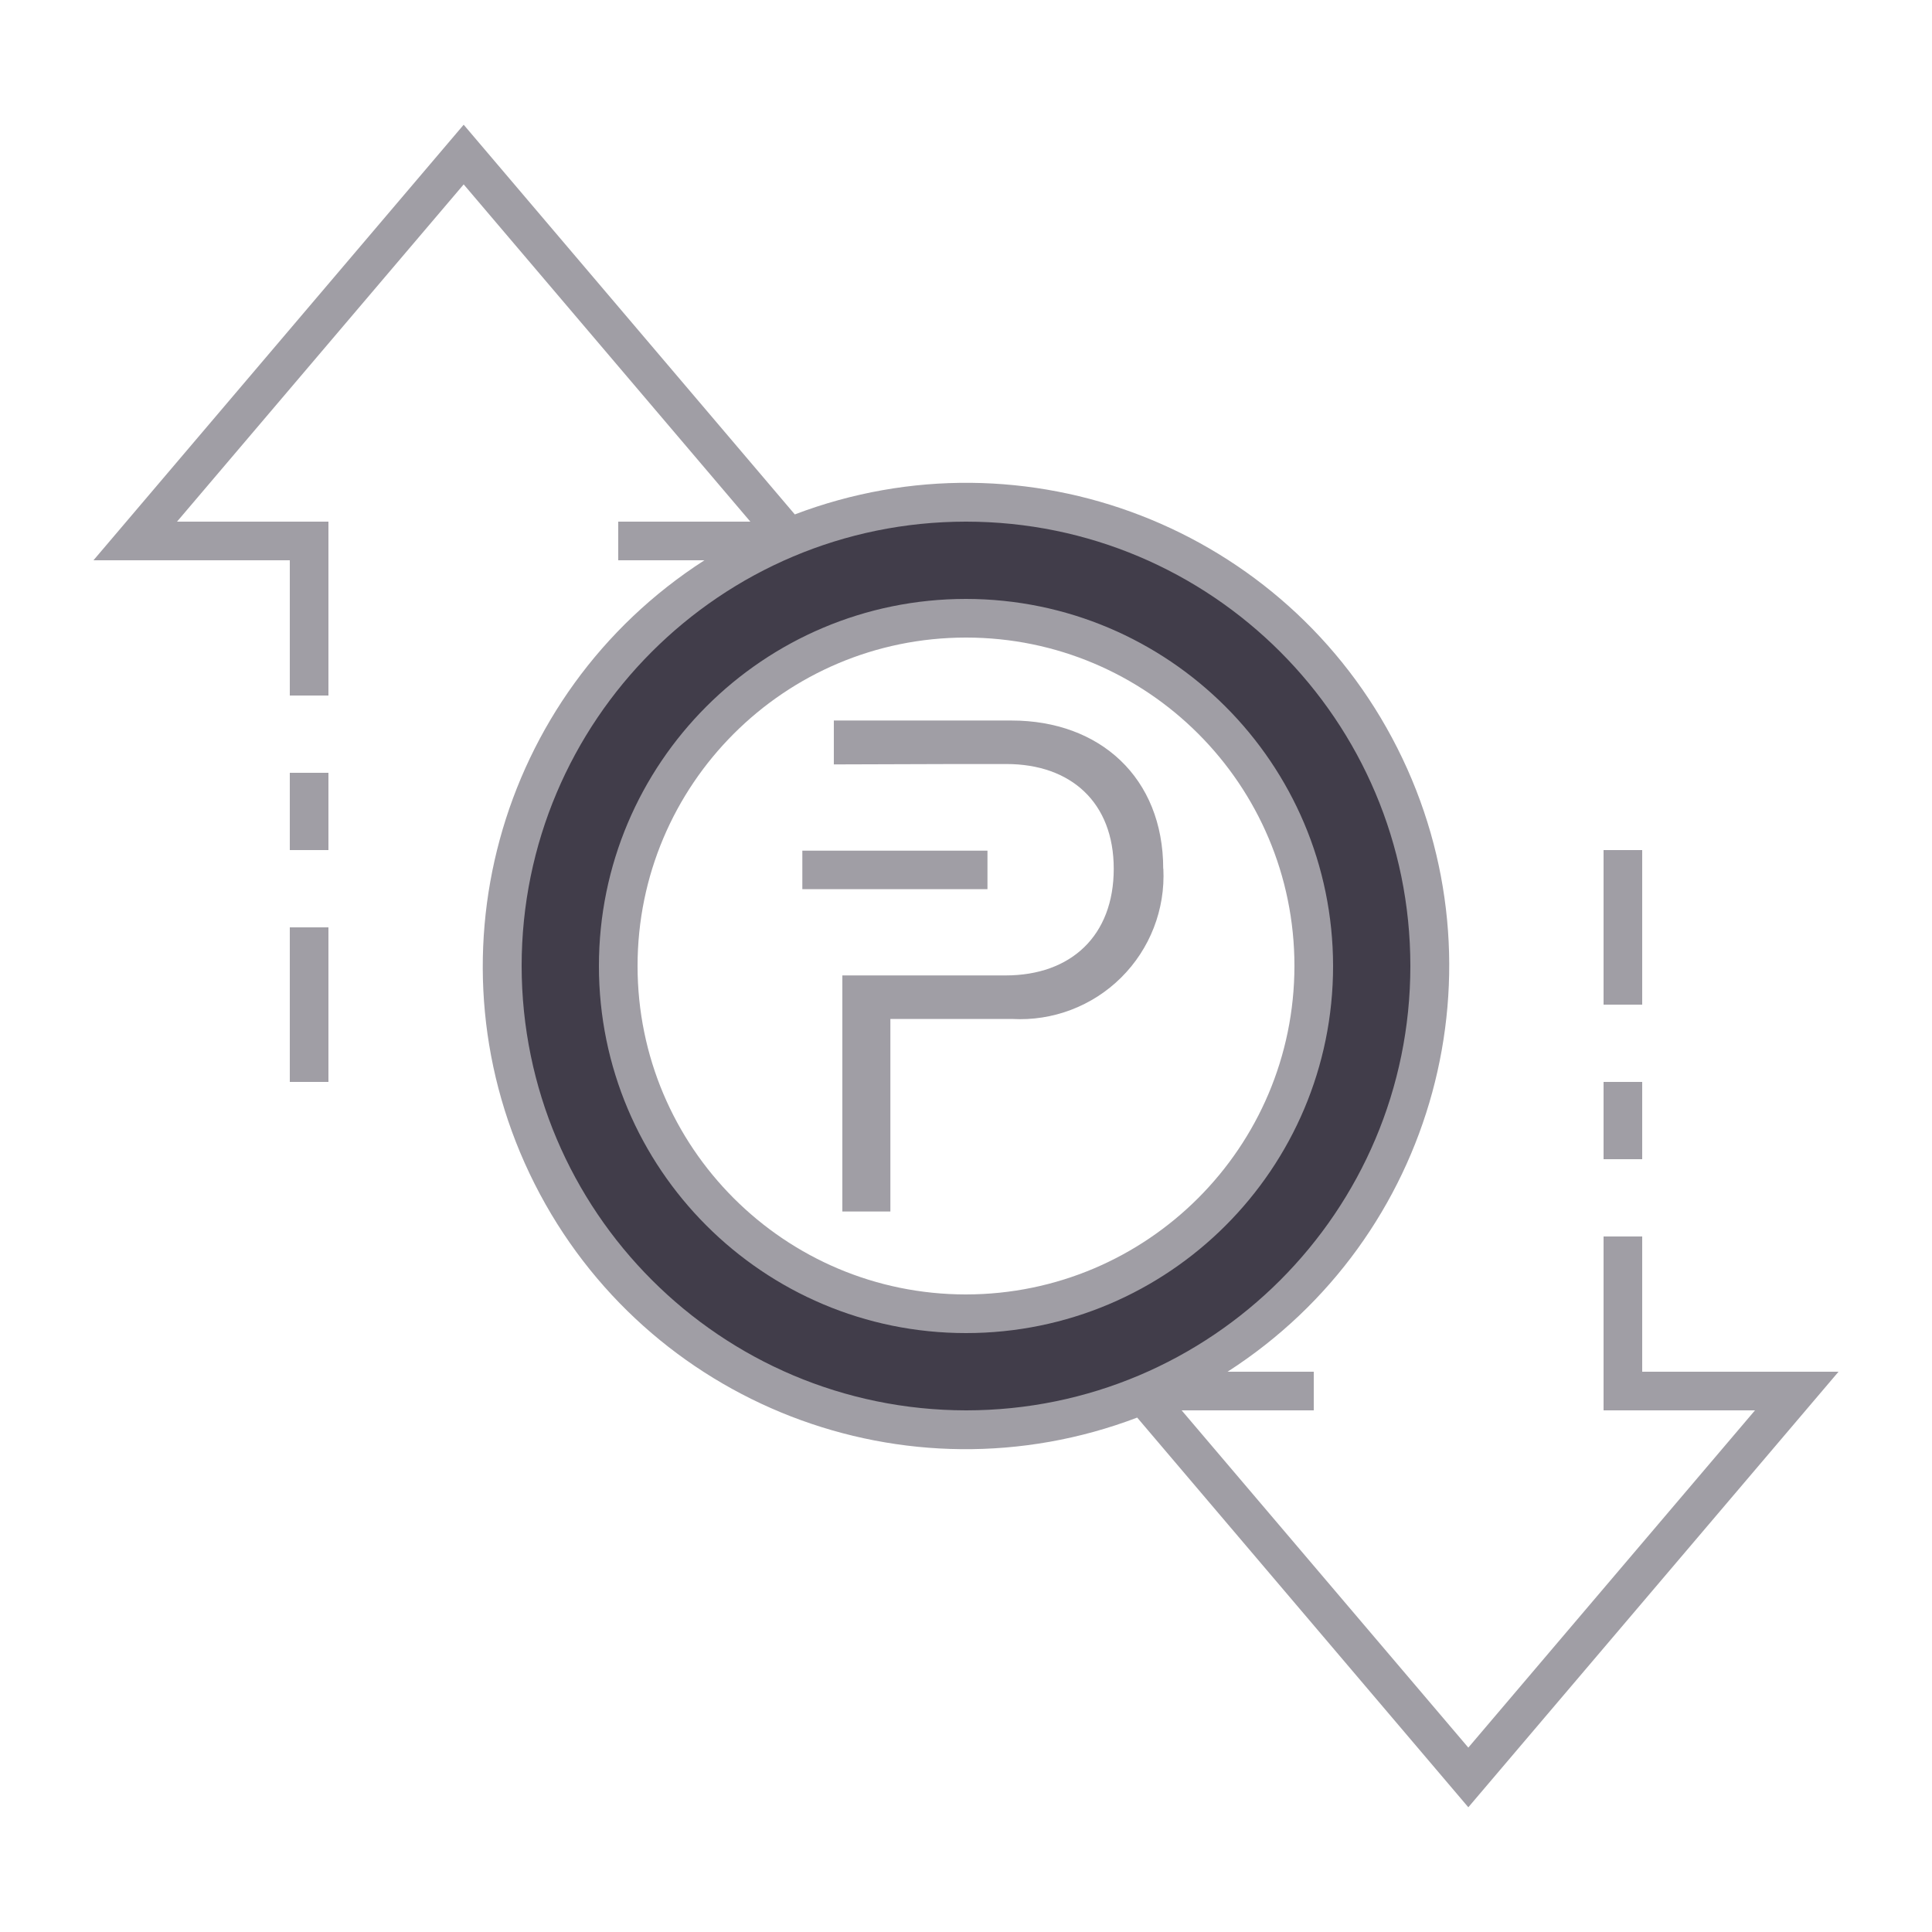
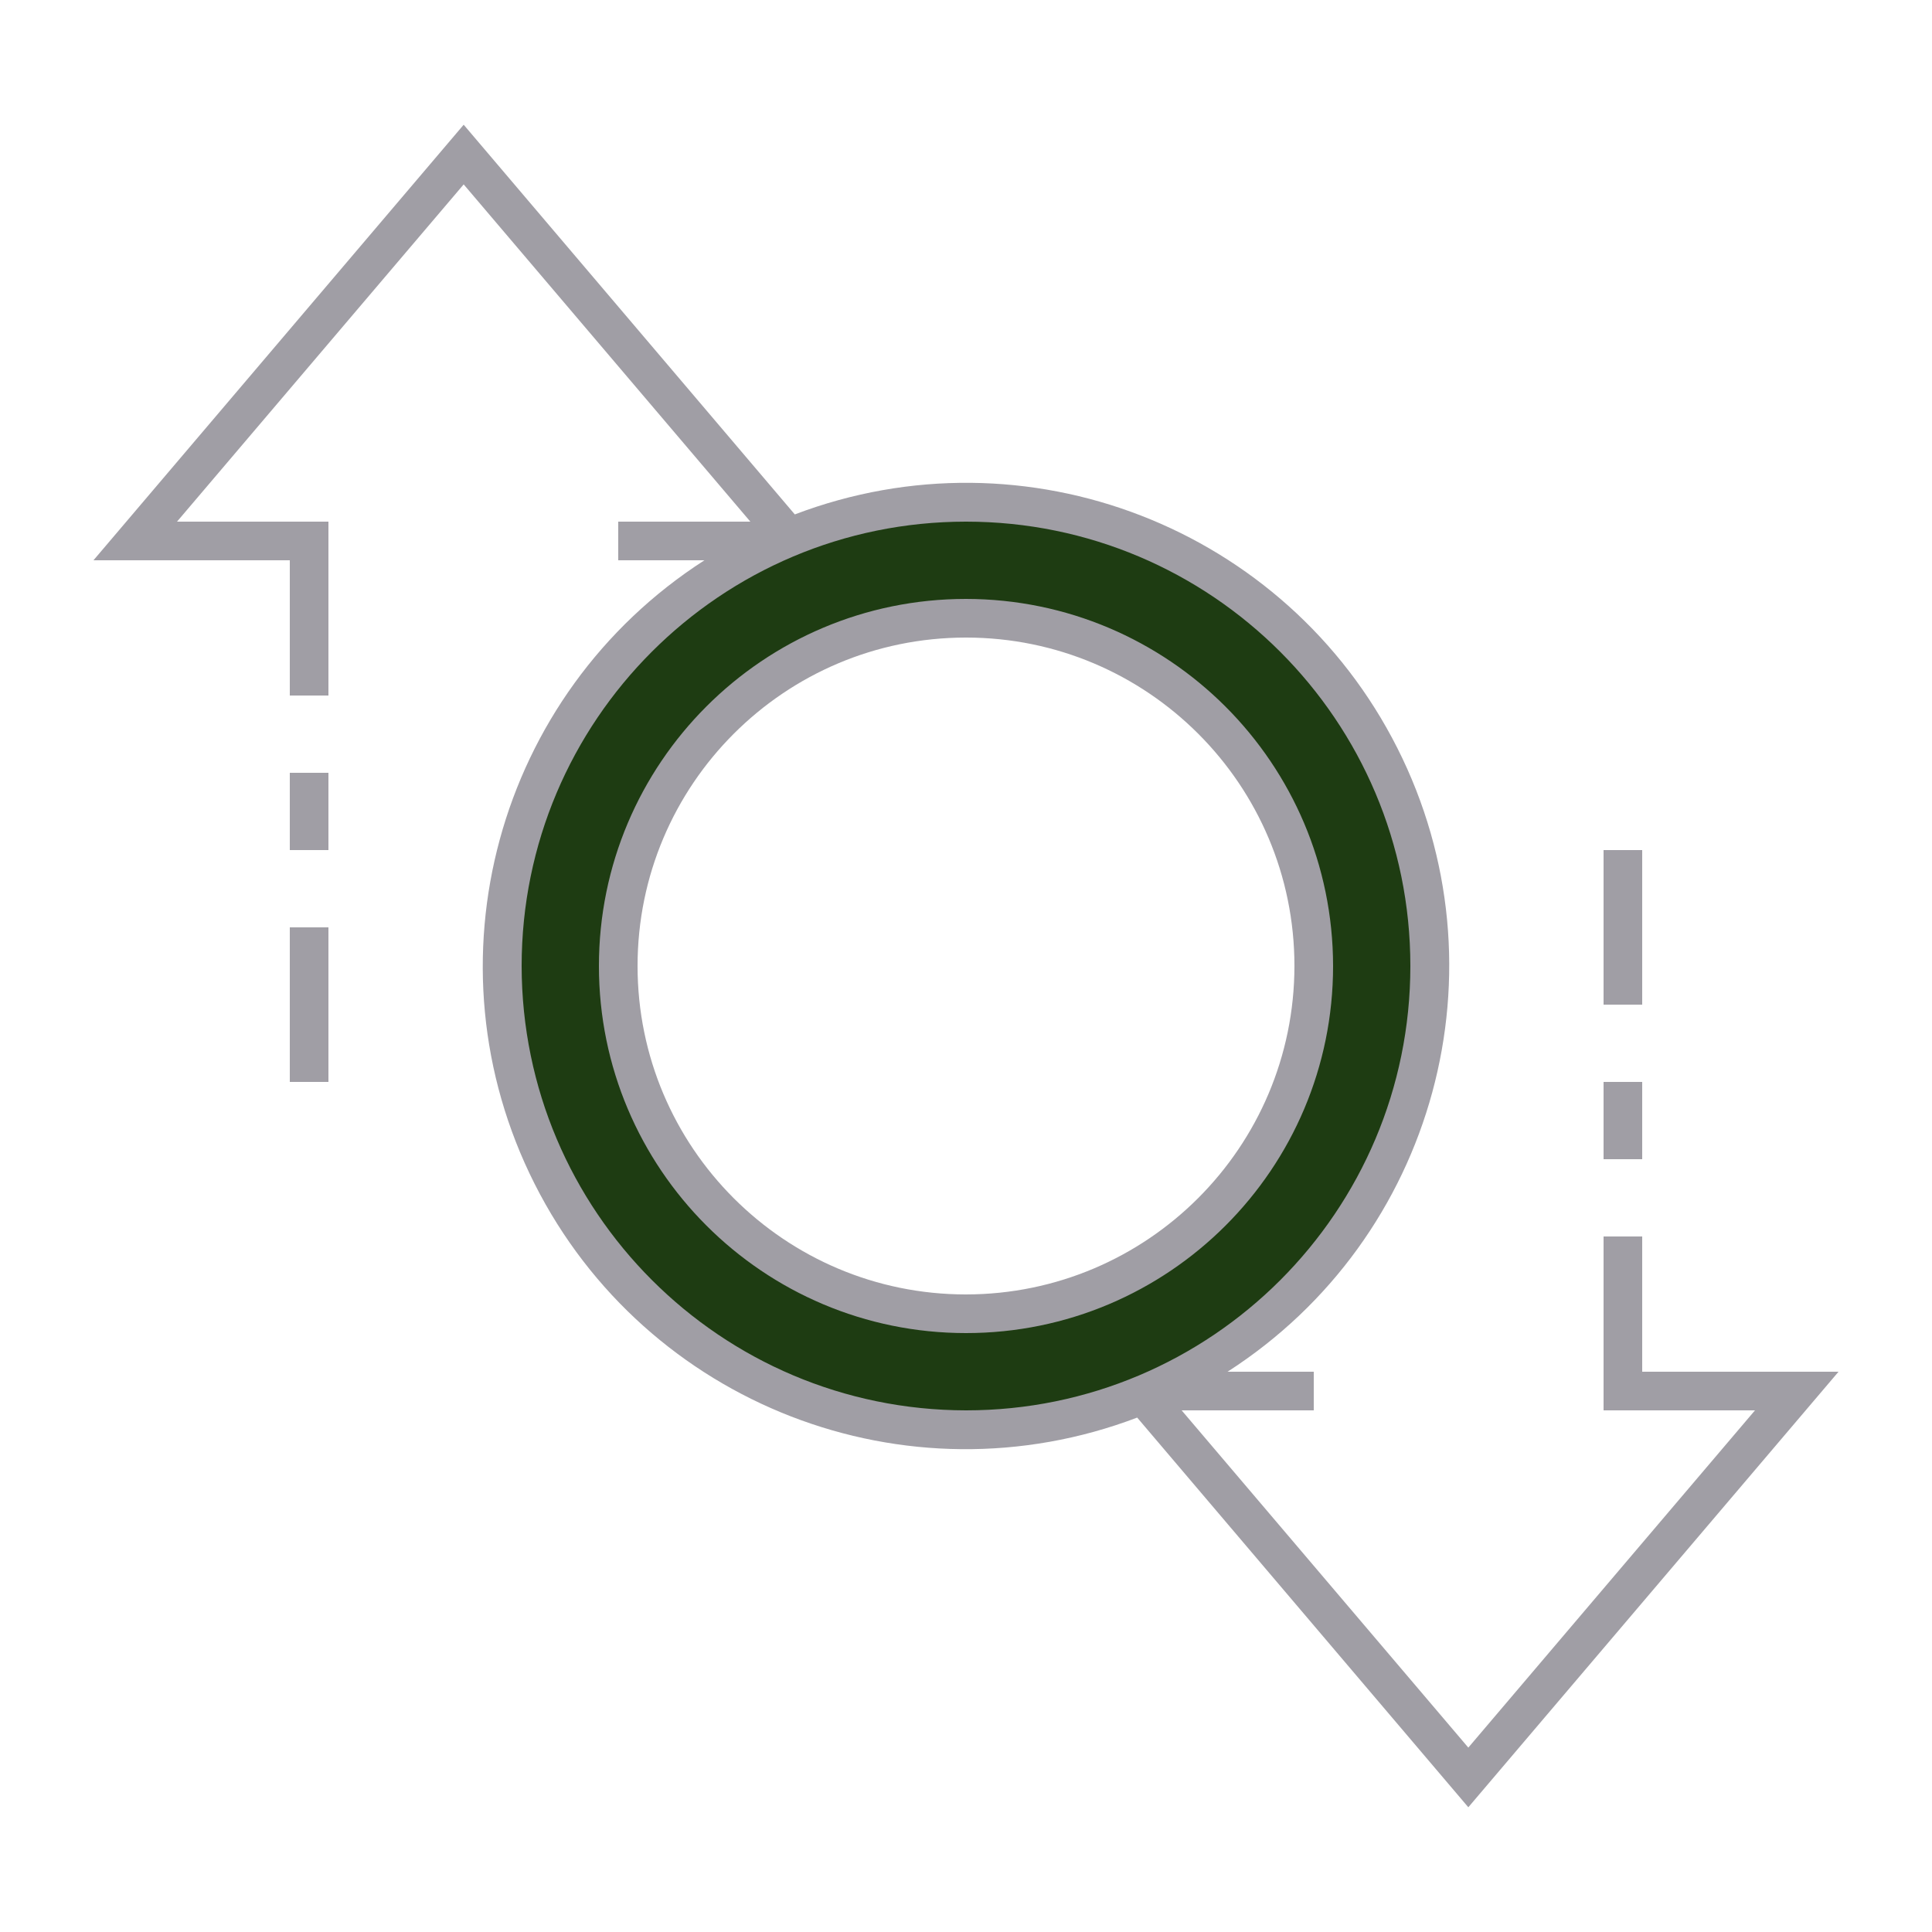
- <svg xmlns="http://www.w3.org/2000/svg" id="ic_empty_Dark_transactions" width="100" height="100" viewBox="0 0 100 100">
+ <svg xmlns="http://www.w3.org/2000/svg" width="100" height="100">
  <defs>
-     <style type="text/css">
-             .cls-1{fill:#413d4a}.cls-2{fill:#a09ea5}.cls-3{fill:none}
-         </style>
+     <style type="text/css">.cls-1{fill:#1e3c12}.cls-2{fill:#a09ea5}.cls-3{fill:none}</style>
  </defs>
-   <g id="Group_9036" data-name="Group 9036">
-     <path id="Path_18988" d="M50 26a24 24 0 1 0 24 24 24 24 0 0 0-24-24zm0 42a18 18 0 1 1 18-18 18 18 0 0 1-18 18z" class="cls-1" data-name="Path 18988" />
-     <g id="Group_9035" data-name="Group 9035">
-       <g id="Group_9033" data-name="Group 9033">
-         <g id="Group_9032" data-name="Group 9032">
-           <path id="Rectangle_4692" d="M0 0h9.582v1.993H0z" class="cls-2" data-name="Rectangle 4692" transform="translate(41.529 44.03)" />
-           <path id="Path_18989" d="M60.215 44.967a7.421 7.421 0 0 1-7.829 7.774h-6.3v9.965H43.6V50.488h8.447c3.387 0 5.6-2.053 5.6-5.521 0-3.428-2.211-5.421-5.558-5.421h-2.63l-6.3.02v-2.272h9.2c4.562 0 7.849 2.95 7.849 7.673" class="cls-2" data-name="Path 18989" />
-         </g>
-       </g>
-       <g id="Group_9034" data-name="Group 9034">
-         <path id="Path_18990" d="M50 31a19 19 0 1 0 19 19 19.021 19.021 0 0 0-19-19zm0 36a17 17 0 1 1 17-17 17.019 17.019 0 0 1-17 17z" class="cls-2" data-name="Path 18990" />
-         <path id="Rectangle_4693" d="M0 0h2v4H0z" class="cls-2" data-name="Rectangle 4693" transform="translate(83 56)" />
-         <path id="Rectangle_4694" d="M0 0h2v8H0z" class="cls-2" data-name="Rectangle 4694" transform="translate(83 44)" />
-         <path id="Rectangle_4695" d="M0 0h2v8H0z" class="cls-2" data-name="Rectangle 4695" transform="translate(15 48)" />
-         <path id="Rectangle_4696" d="M0 0h2v4H0z" class="cls-2" data-name="Rectangle 4696" transform="translate(15 40)" />
-         <path id="Path_18991" d="M95.162 71H85v-7h-2v9h7.838L76 90.456 61.162 73H68v-2h-4.461a24.989 24.989 0 0 0-22.4-44.374L24 6.456 4.838 29H15v7h2v-9H9.162L24 9.544 38.838 27H32v2h4.461a24.989 24.989 0 0 0 22.4 44.374L76 93.544zM27 50a23 23 0 1 1 23 23 23.026 23.026 0 0 1-23-23z" class="cls-2" data-name="Path 18991" />
-       </g>
+   <g class="layer">
+     <path class="cls-1" d="m50,26a24,24 0 1 0 24,24a24,24 0 0 0 -24,-24zm0,42a18,18 0 1 1 18,-18a18,18 0 0 1 -18,18z" data-name="Path 18988" id="Path_18988" />
+     <g data-name="Group 9034" id="Group_9034">
+       <path class="cls-2" d="m50,31a19,19 0 1 0 19,19a19.021,19.021 0 0 0 -19,-19zm0,36a17,17 0 1 1 17,-17a17.019,17.019 0 0 1 -17,17z" data-name="Path 18990" id="Path_18990" />
+       <path class="cls-2" d="m0,0l2,0l0,4l-2,0l0,-4z" data-name="Rectangle 4693" id="Rectangle_4693" transform="translate(83 56)" />
+       <path class="cls-2" d="m0,0l2,0l0,8l-2,0l0,-8z" data-name="Rectangle 4694" id="Rectangle_4694" transform="translate(83 44)" />
+       <path class="cls-2" d="m0,0l2,0l0,8l-2,0l0,-8z" data-name="Rectangle 4695" id="Rectangle_4695" transform="translate(15 48)" />
+       <path class="cls-2" d="m0,0l2,0l0,4l-2,0l0,-4z" data-name="Rectangle 4696" id="Rectangle_4696" transform="translate(15 40)" />
+       <path class="cls-2" d="m95.162,71l-10.162,0l0,-7l-2,0l0,9l7.838,0l-14.838,17.456l-14.838,-17.456l6.838,0l0,-2l-4.461,0a24.989,24.989 0 0 0 -22.4,-44.374l-17.139,-20.17l-19.162,22.544l10.162,0l0,7l2,0l0,-9l-7.838,0l14.838,-17.456l14.838,17.456l-6.838,0l0,2l4.461,0a24.989,24.989 0 0 0 22.4,44.374l17.139,20.17l19.162,-22.544zm-68.162,-21a23,23 0 1 1 23,23a23.026,23.026 0 0 1 -23,-23z" data-name="Path 18991" id="Path_18991" />
    </g>
+     <path class="cls-3" d="m0,0l100,0l0,100l-100,0l0,-100z" data-name="Rectangle 4697" id="Rectangle_4697" />
  </g>
-   <path id="Rectangle_4697" d="M0 0h100v100H0z" class="cls-3" data-name="Rectangle 4697" />
</svg>
